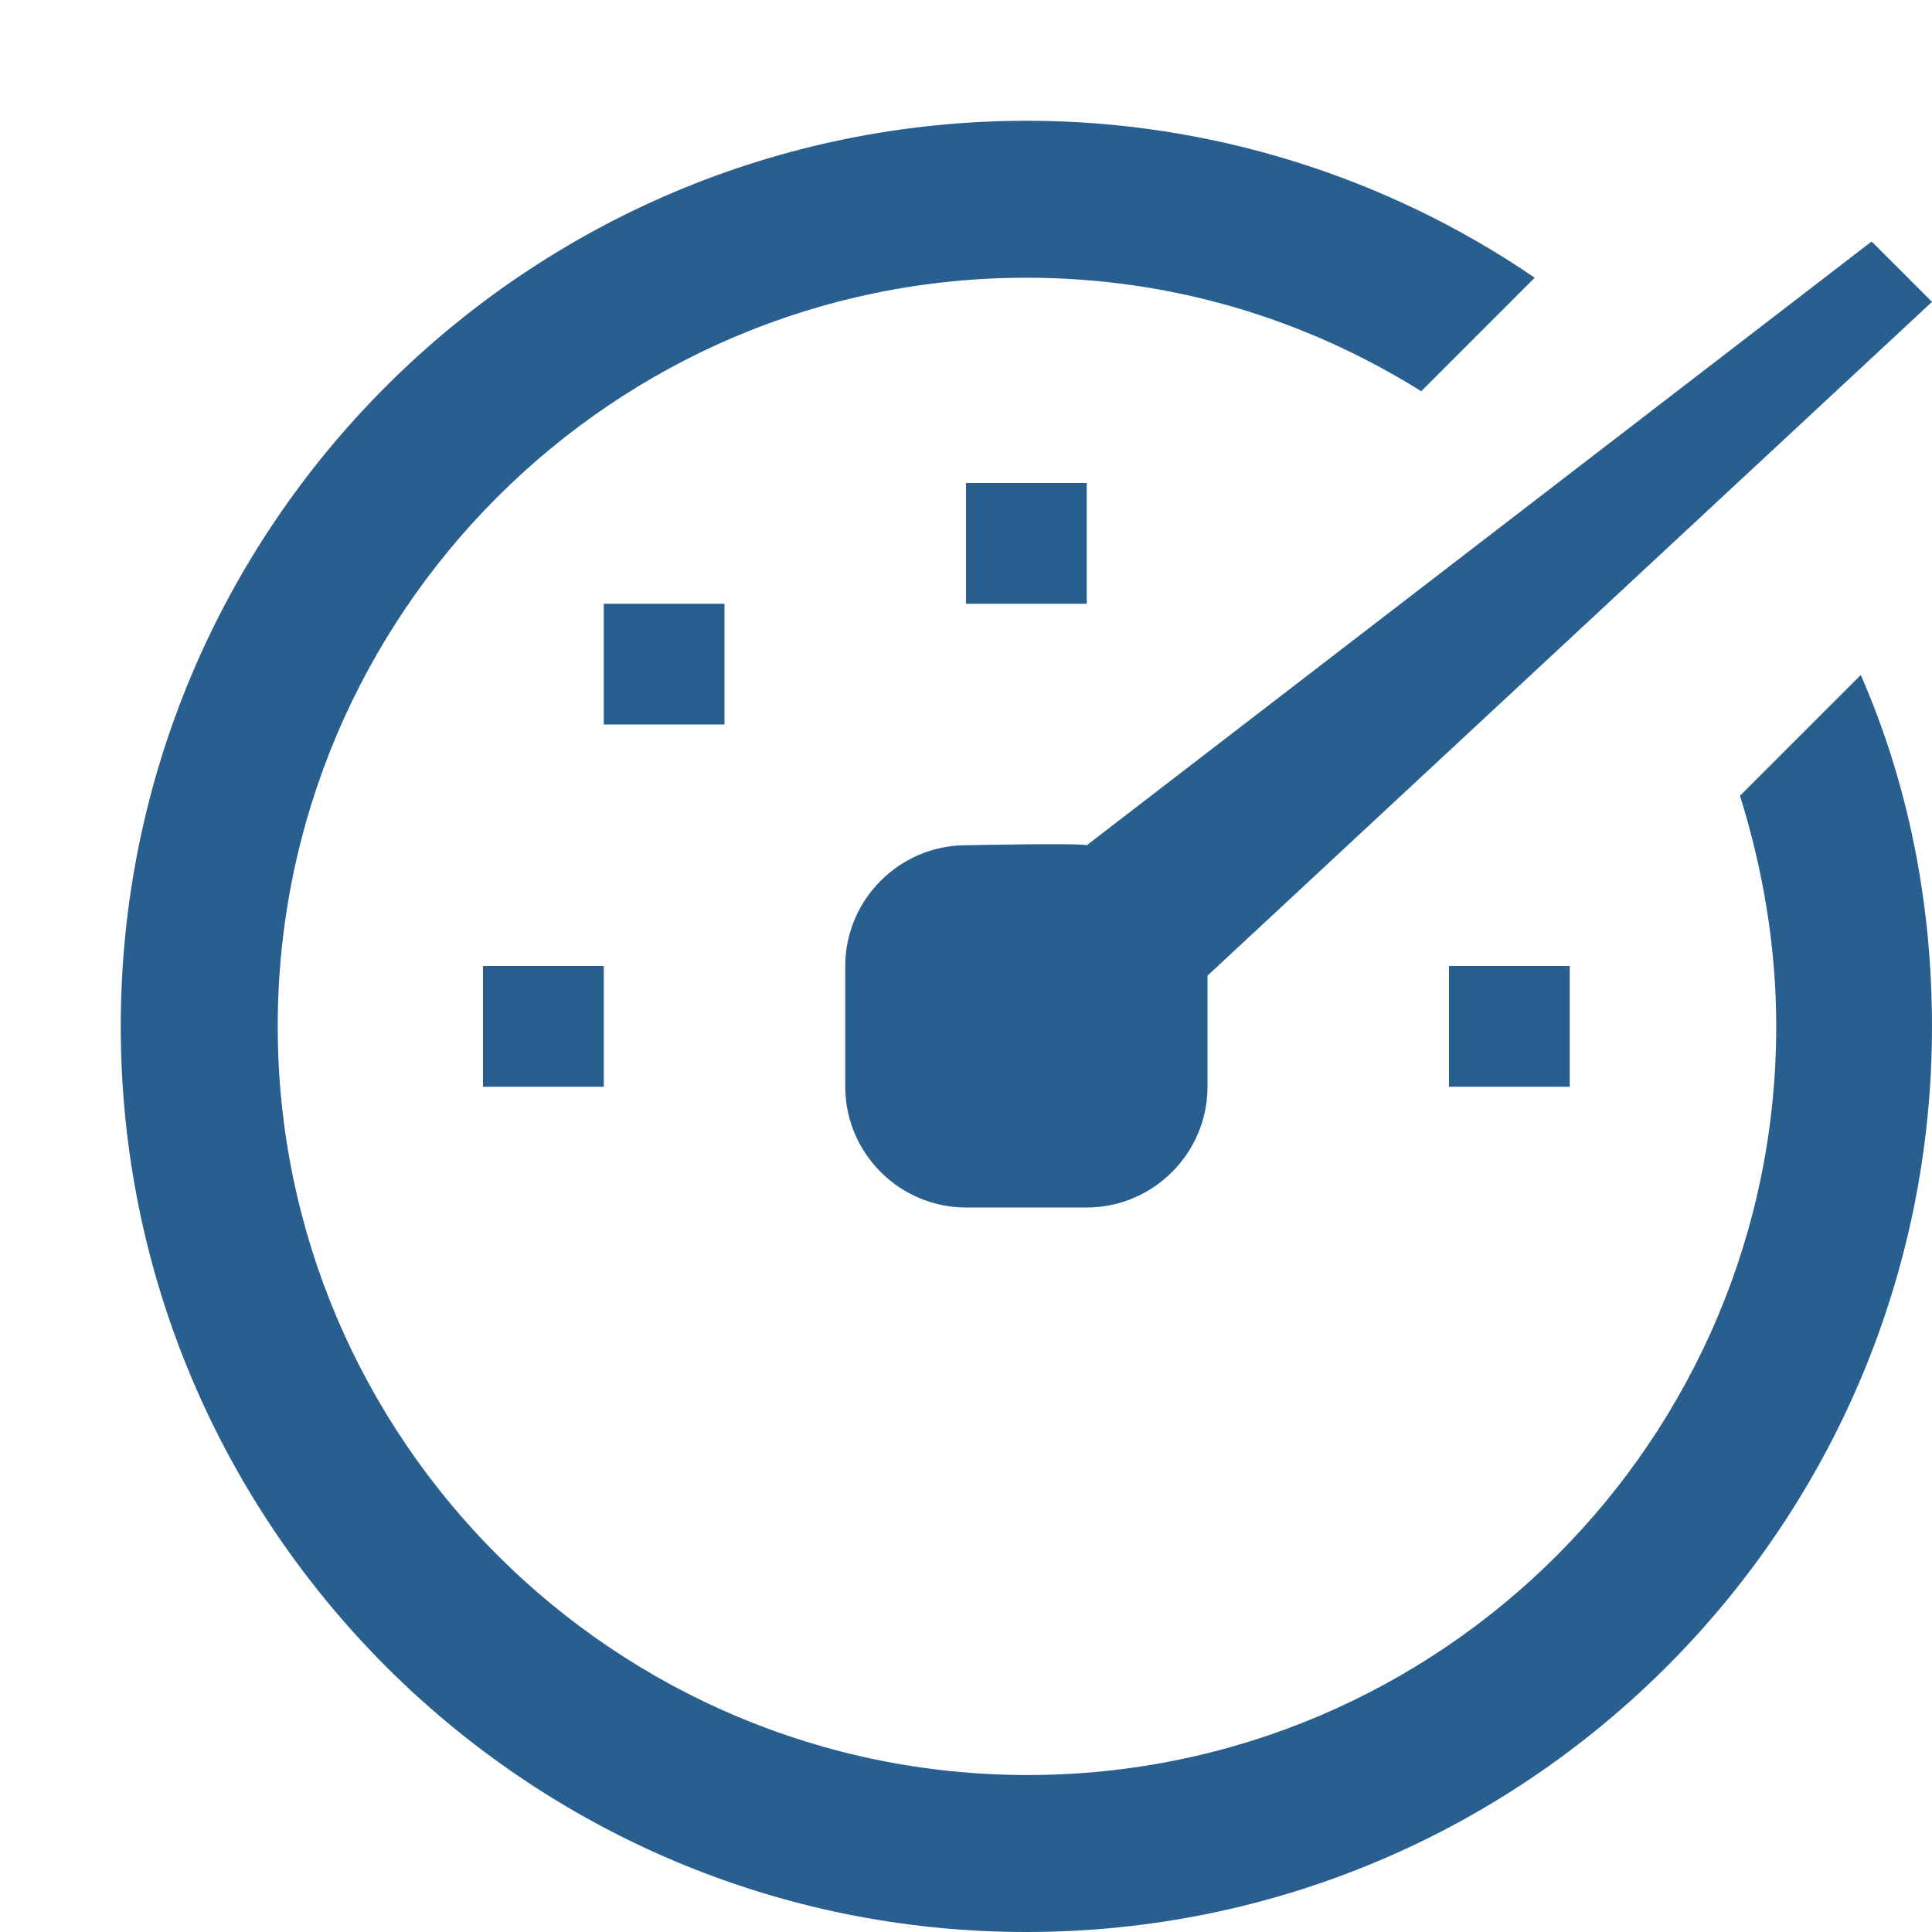
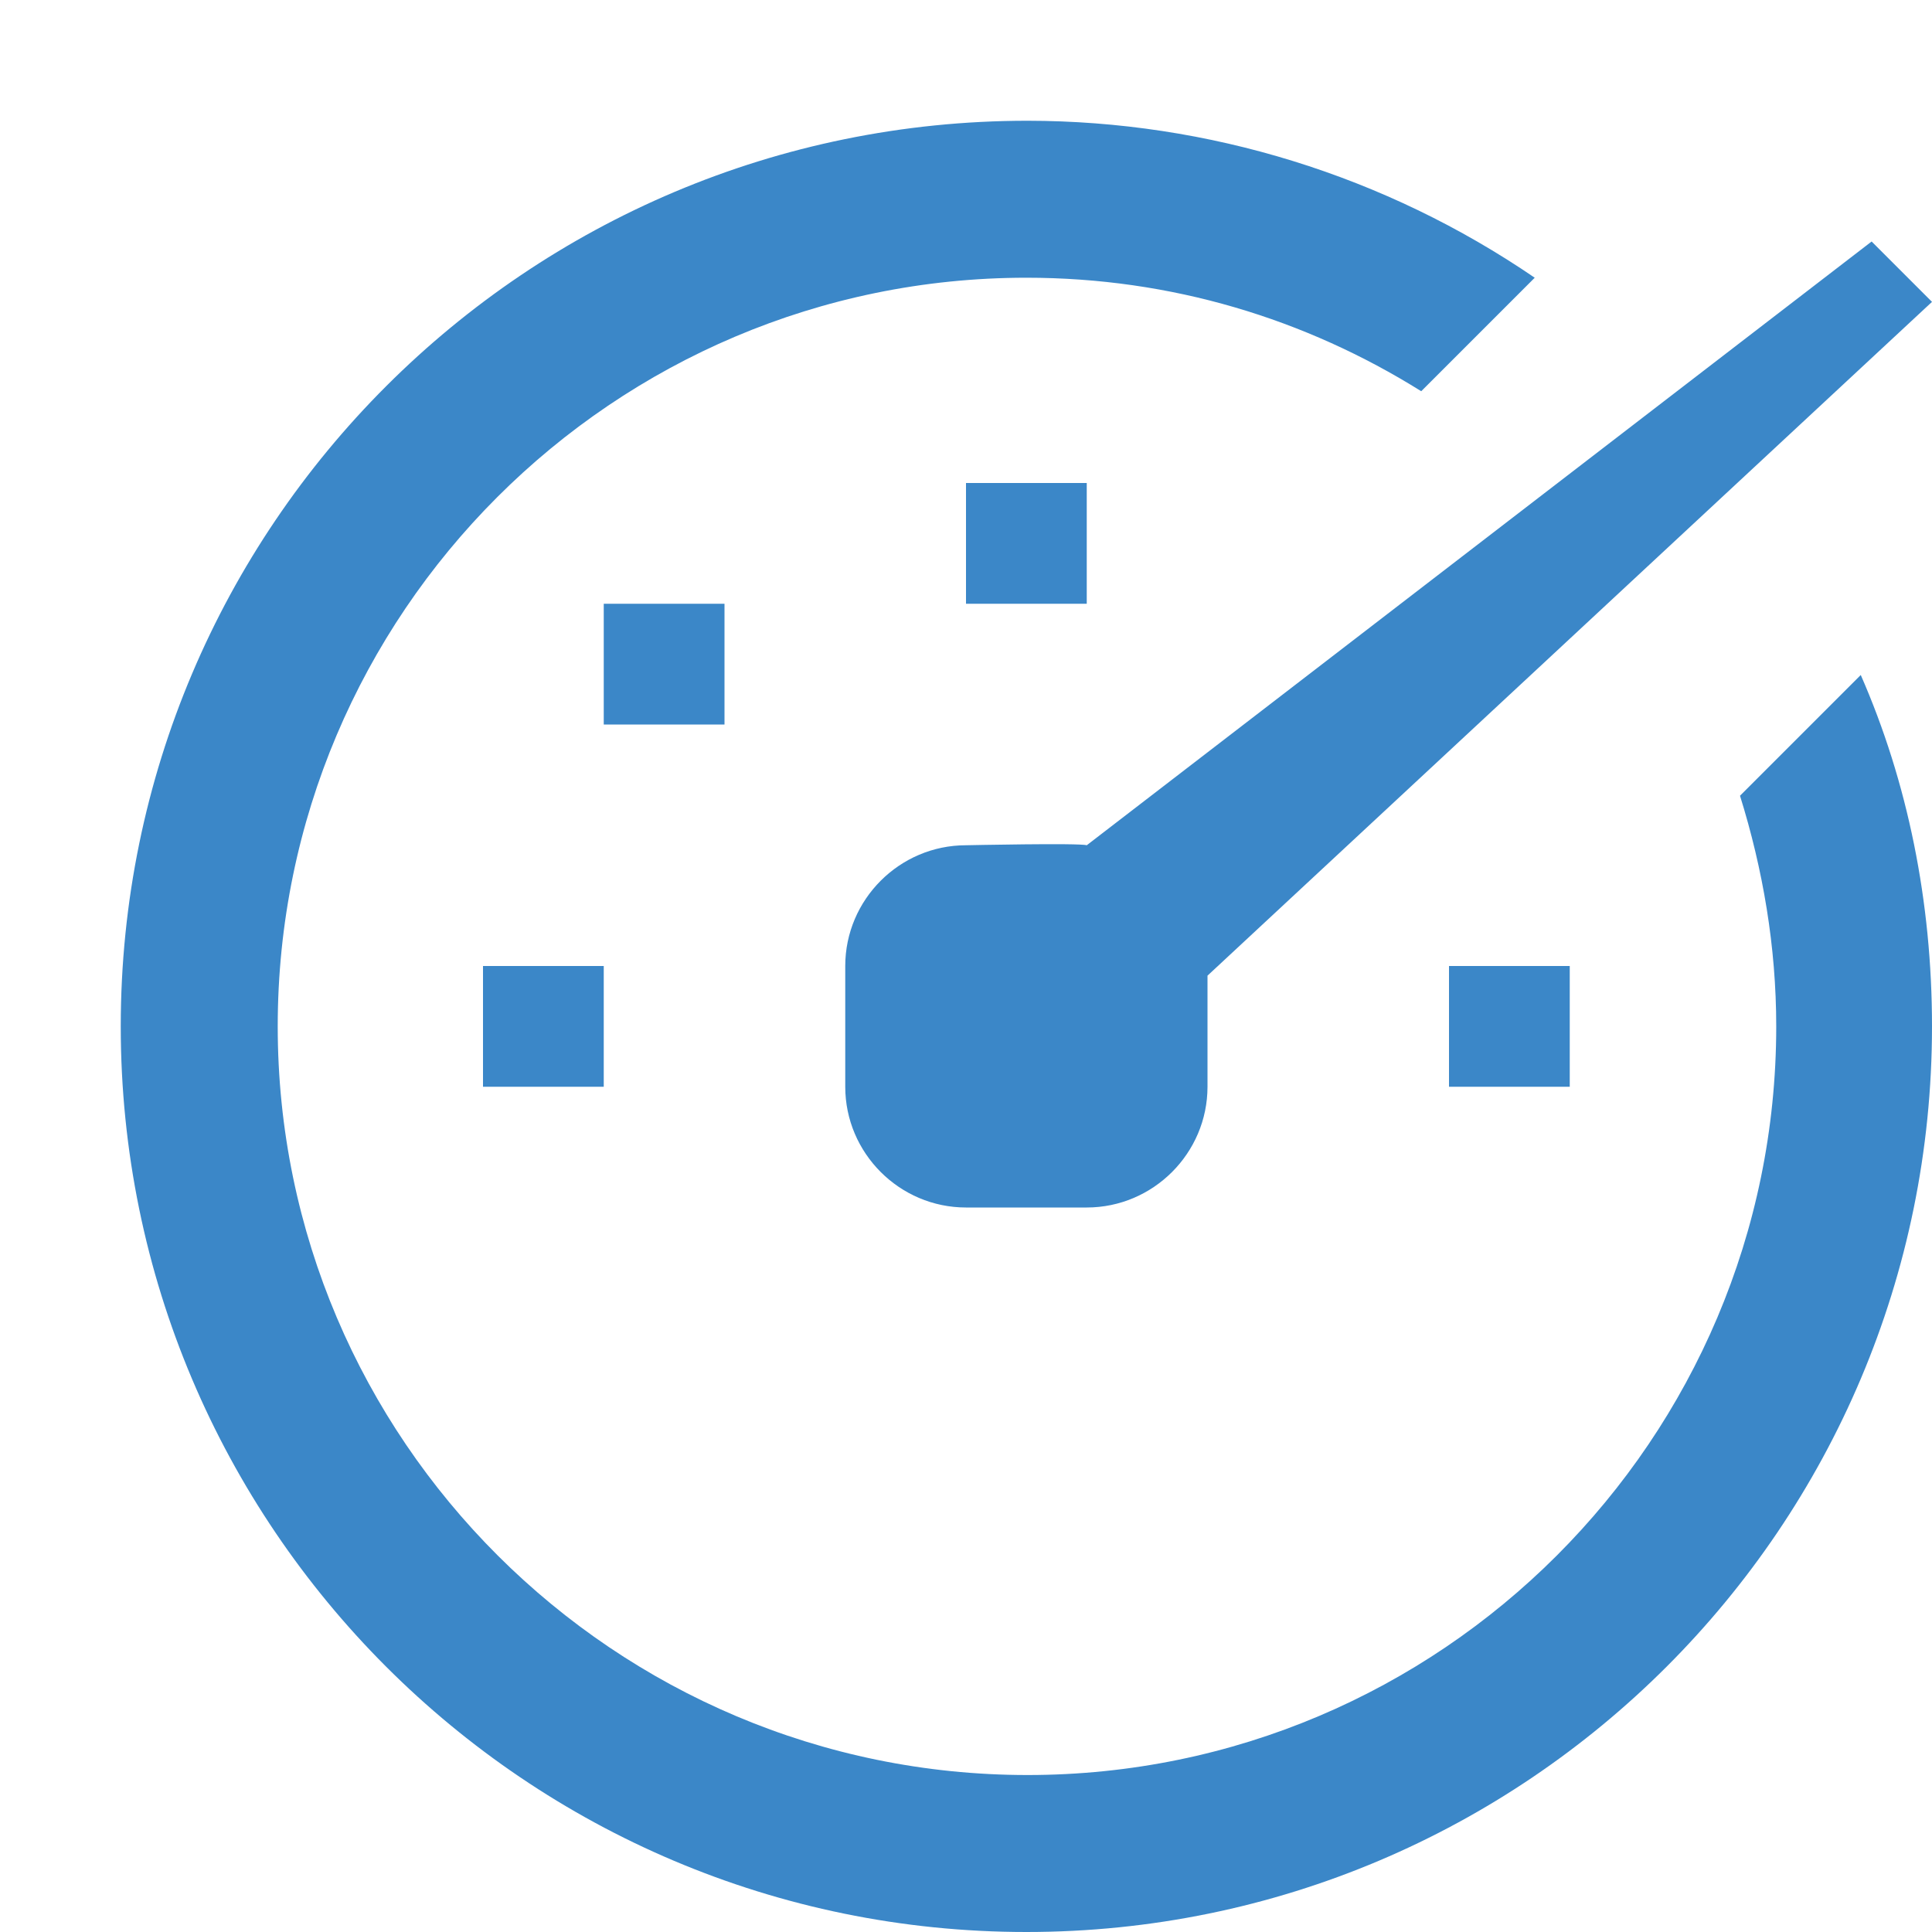
<svg xmlns="http://www.w3.org/2000/svg" width="16px" height="16px" viewBox="0 0 16 16" version="1.1">
  <defs />
  <g id="Octicons" stroke="none" stroke-width="1" fill="none" fill-rule="evenodd">
-     <g id="graph" fill="#285f8f">
+     <g id="graph" fill="#3b87c8">
      <path fill-rule="evenodd" d="M9 5H8V4h1v1zm4 3h-1v1h1V8zM6 5H5v1h1V5zM5 8H4v1h1V8zm11-5.5l-.5-.5L9 7c-.06-.02-1 0-1 0-.55 0-1 .45-1 1v1c0 .55.45 1 1 1h1c.55 0 1-.45 1-1v-.92l6-5.58zm-1.59 4.09c.19.61.3 1.25.3 1.91 0 3.42-2.78 6.2-6.2 6.2-3.42 0-6.21-2.78-6.21-6.2 0-3.42 2.78-6.2 6.2-6.2 1.2 0 2.31.34 3.27.94l.94-.94A7.459 7.459 0 0 0 8.51 1C4.36 1 1 4.36 1 8.5 1 12.64 4.36 16 8.5 16c4.14 0 7.5-3.36 7.5-7.5 0-1.03-.2-2.02-.59-2.91l-1 1z" />
    </g>
  </g>
</svg>
